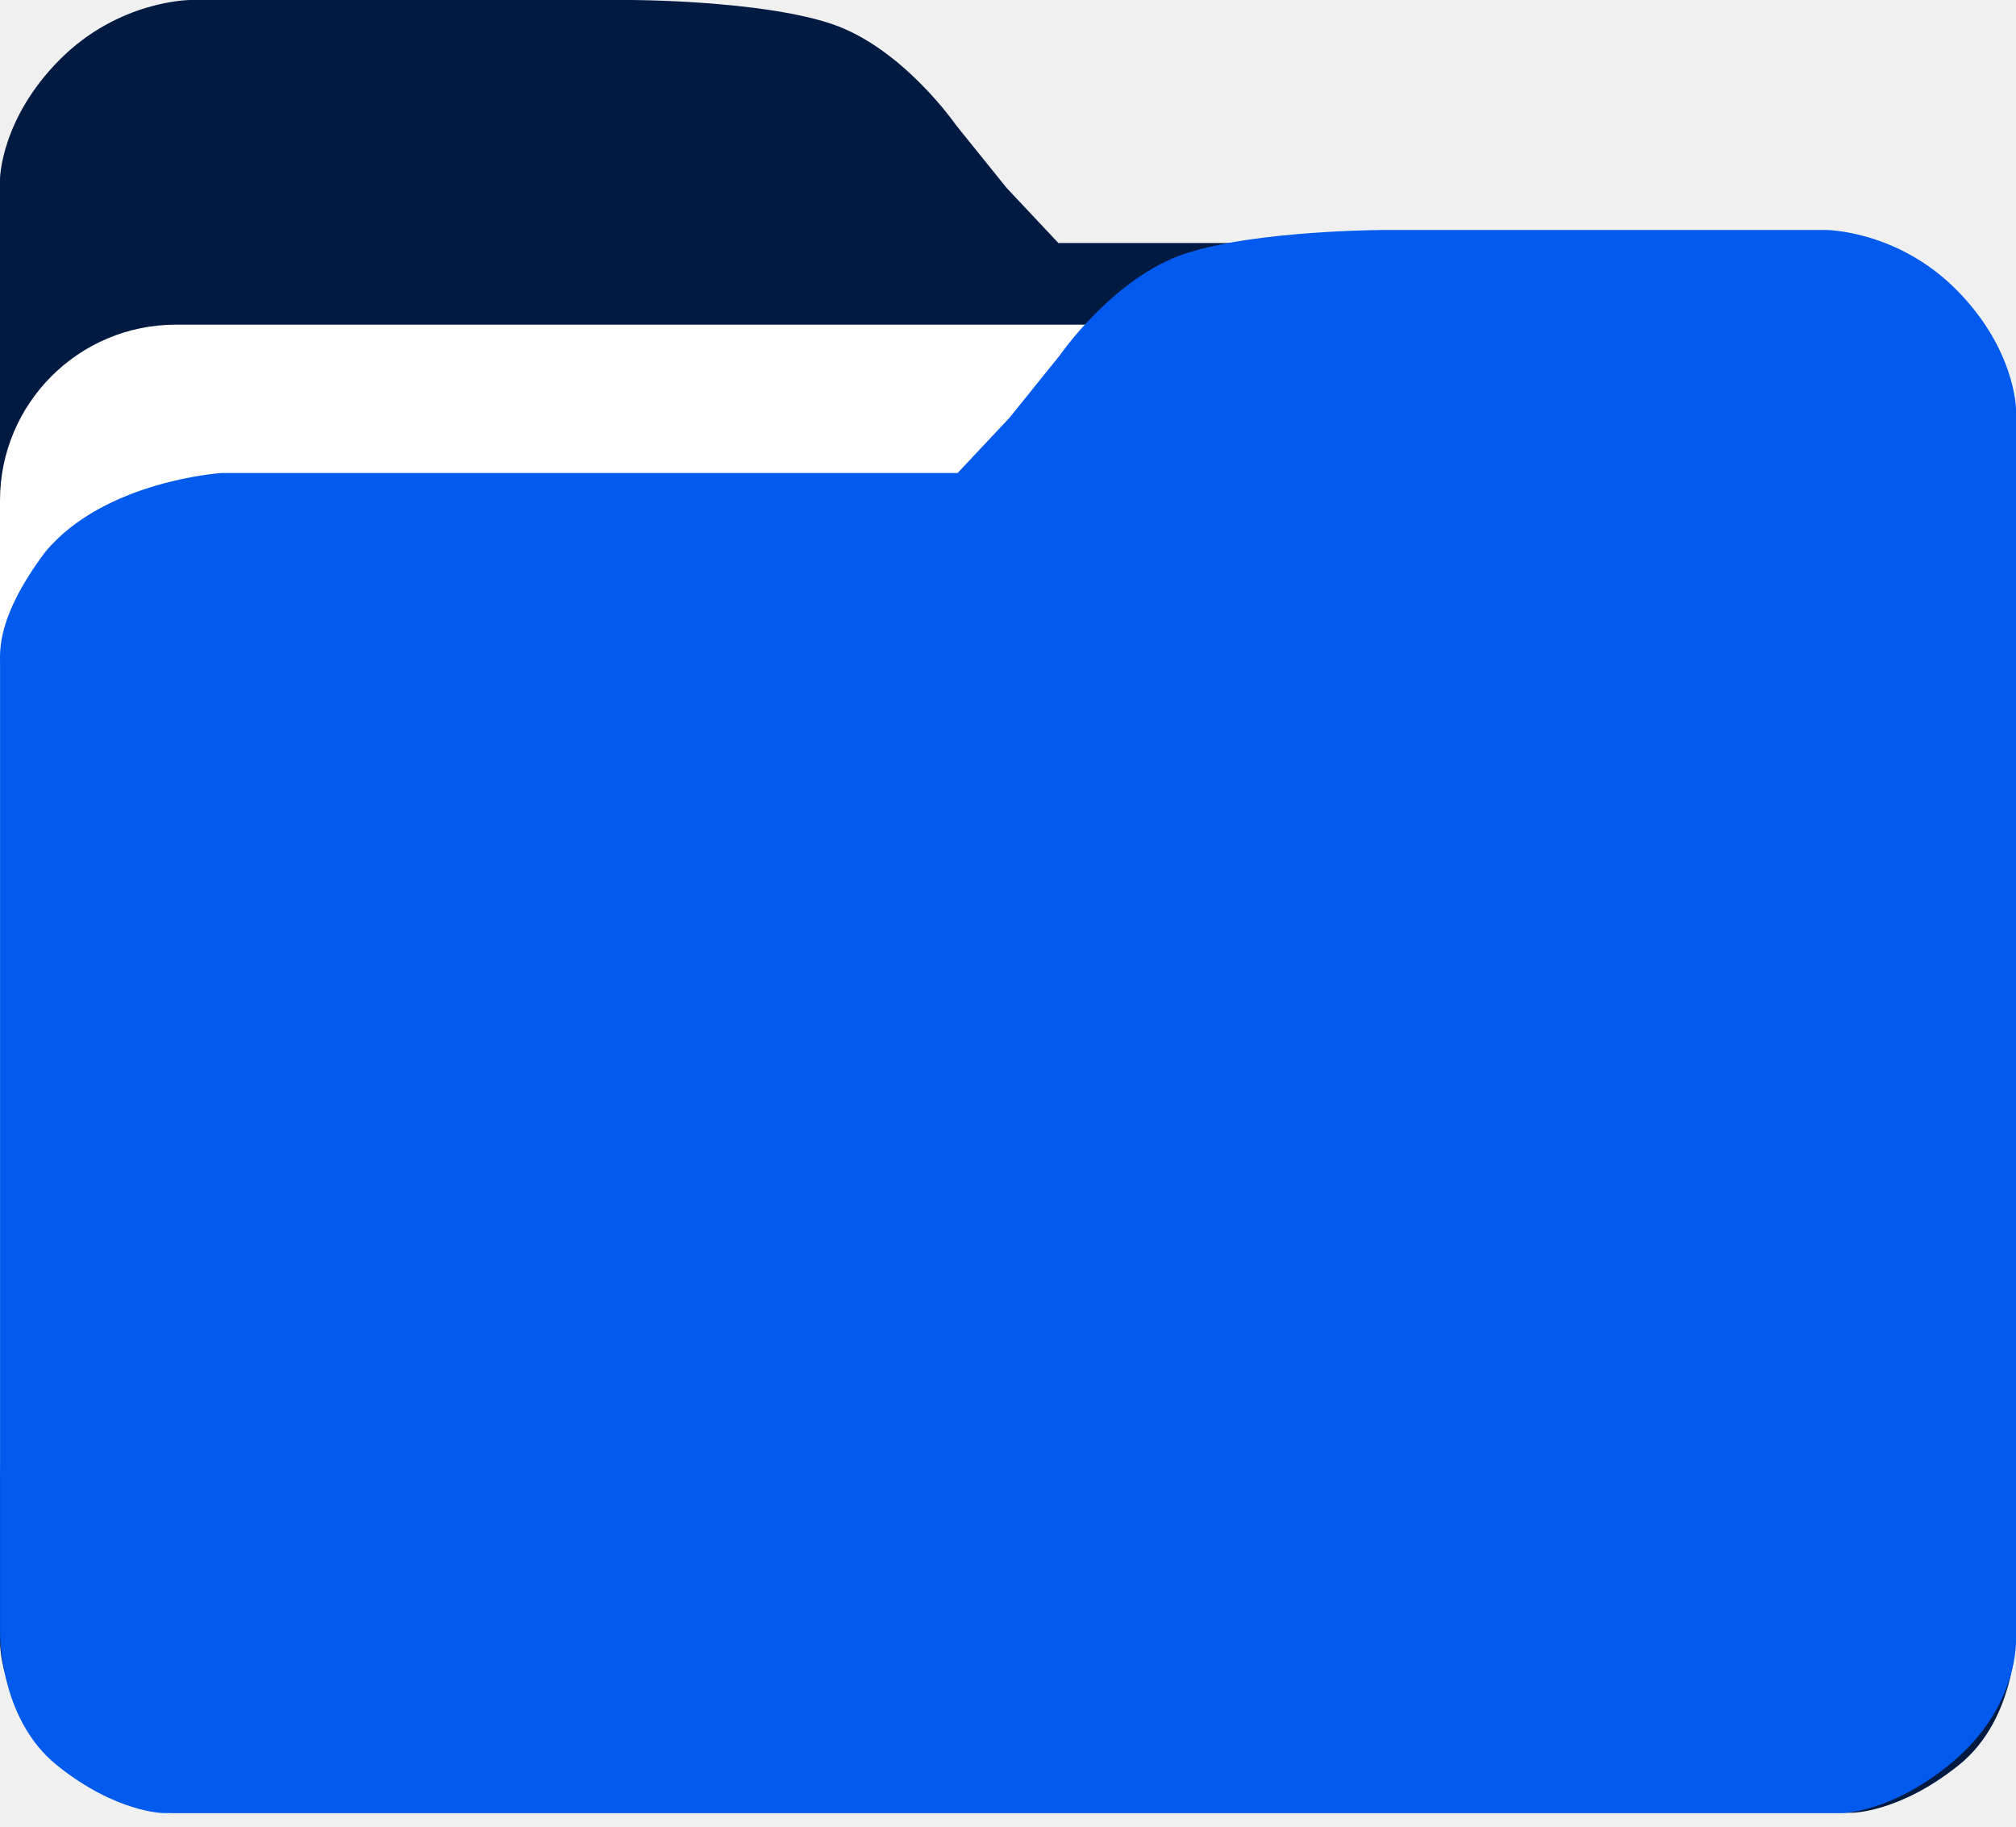
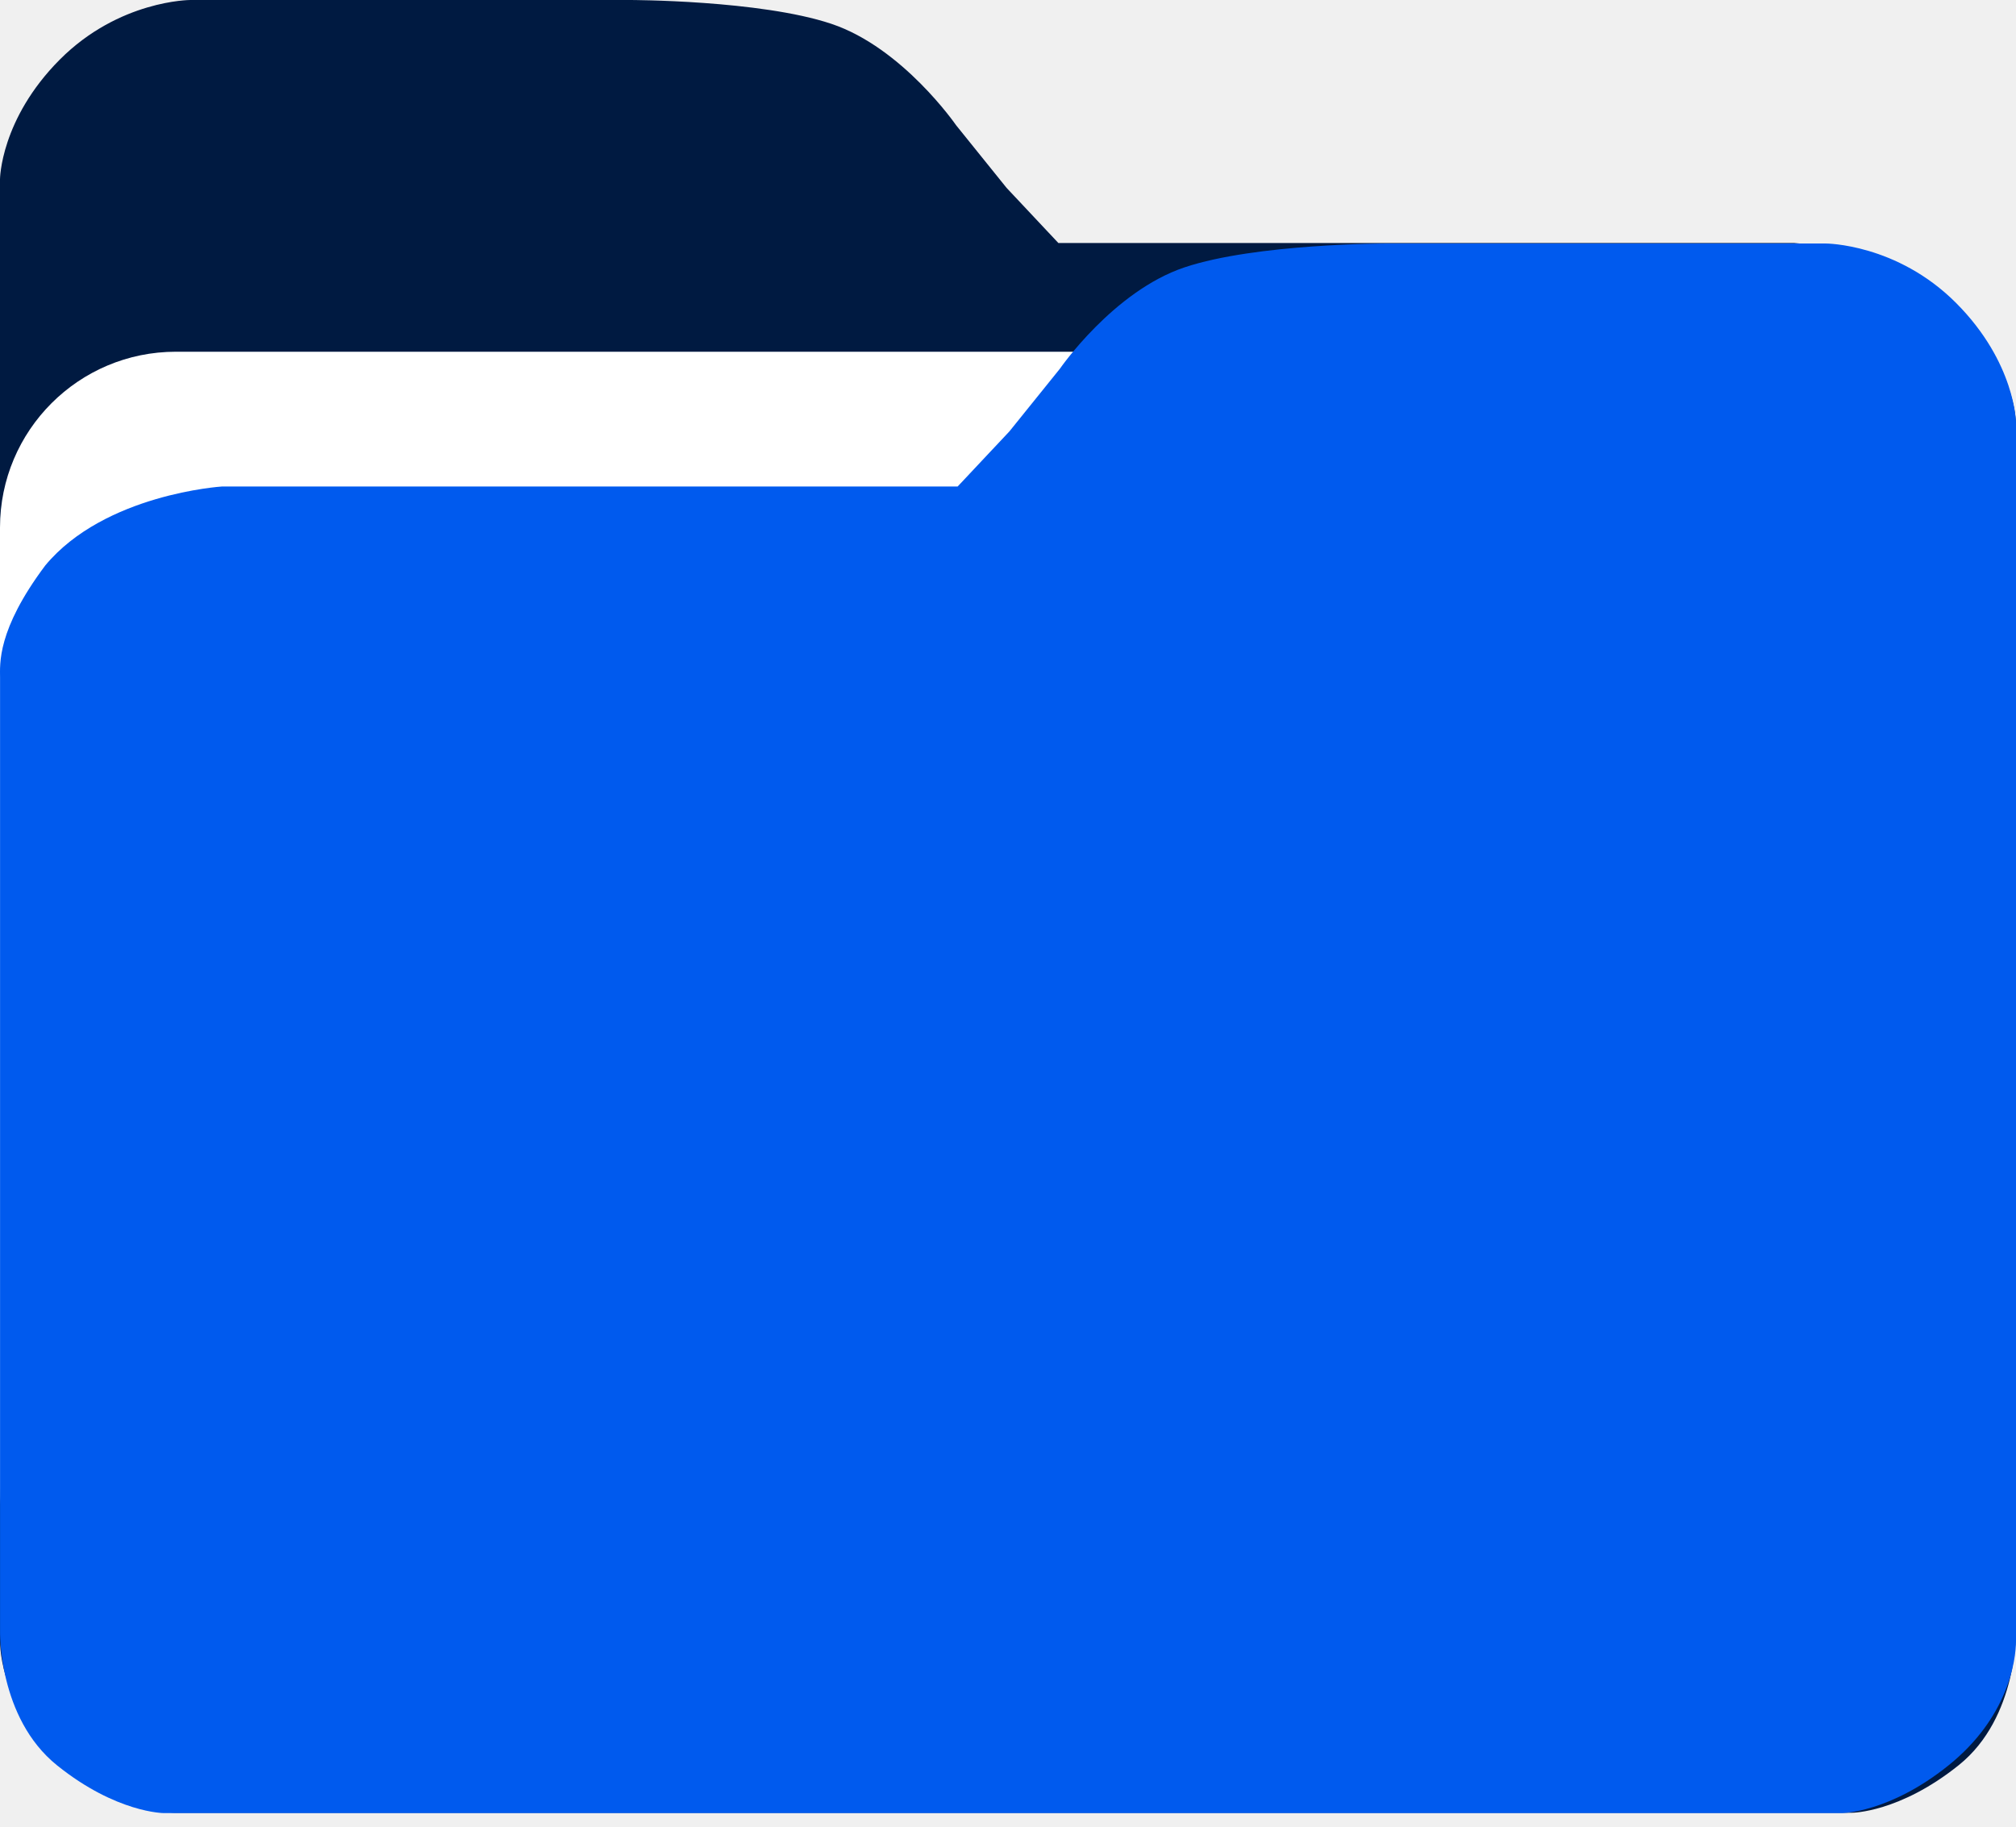
<svg xmlns="http://www.w3.org/2000/svg" width="149" height="135" viewBox="0 0 149 135" fill="none">
  <path d="M4.99 130.474C0.603 126.947 0 122.752 0 121.255V30.688V13.247C0 13.247 0.029 8.816 4.416 4.408C8.804 0 14.068 0 14.068 0H46.534C46.534 0 56.186 9.80608e-06 61.451 1.763C66.715 3.526 70.664 9.257 70.664 9.257L74.393 13.885L78.223 17.964L84.183 17.964L132.607 17.964C132.607 17.964 141.27 18.513 145.657 23.803C149.245 28.59 148.996 31.098 148.996 32.101V120.506C148.996 120.506 149.167 126.947 144.779 130.474C140.392 134 136.882 134 136.882 134H12.888C12.888 134 9.378 134 4.99 130.474Z" fill="#001A41" />
-   <path d="M0 37C0 29.82 5.82 24 13 24H136C143.18 24 149 29.82 149 37V108C149 115.18 143.18 121 136 121H13C5.82 121 0 115.18 0 108V37Z" fill="white" />
-   <path d="M144.01 130.5C148.397 126.974 149 122.778 149 121.281L149 47.688V30.247C149 30.247 148.971 25.816 144.584 21.408C140.197 17 134.932 17 134.932 17H102.466C102.466 17 92.814 17 87.549 18.763C82.285 20.526 78.336 26.257 78.336 26.257L74.607 30.885L70.777 34.964L64.817 34.964L16.393 34.964C16.393 34.964 7.73 35.513 3.343 40.803C-0.245 45.59 0.004 48.098 0.004 49.101L0.004 120.533C0.004 120.533 -0.167 126.974 4.221 130.5C8.608 134.026 12.118 134.026 12.118 134.026H136.113C136.113 134.026 139.622 134.026 144.01 130.5Z" fill="#005AEE" />
+   <path d="M0 39C0 31.82 5.82 26 13 26H136C143.18 26 149 31.82 149 39V110C149 117.18 143.18 123 136 123H13C5.82 123 0 117.18 0 110V39Z" fill="white" />
+   <path d="M144.01 130.5C148.397 126.974 149 122.778 149 121.281L149 48.688V31.247C149 31.247 148.971 26.816 144.584 22.408C140.197 18 134.932 18 134.932 18H102.466C102.466 18 92.814 18 87.549 19.763C82.285 21.526 78.336 27.257 78.336 27.257L74.607 31.885L70.777 35.964L64.817 35.964L16.393 35.964C16.393 35.964 7.73 36.513 3.343 41.803C-0.245 46.59 0.004 49.098 0.004 50.101L0.004 120.533C0.004 120.533 -0.167 126.974 4.221 130.5C8.608 134.026 12.118 134.026 12.118 134.026H136.113C136.113 134.026 139.622 134.026 144.01 130.5Z" fill="#005AEE" />
</svg>
